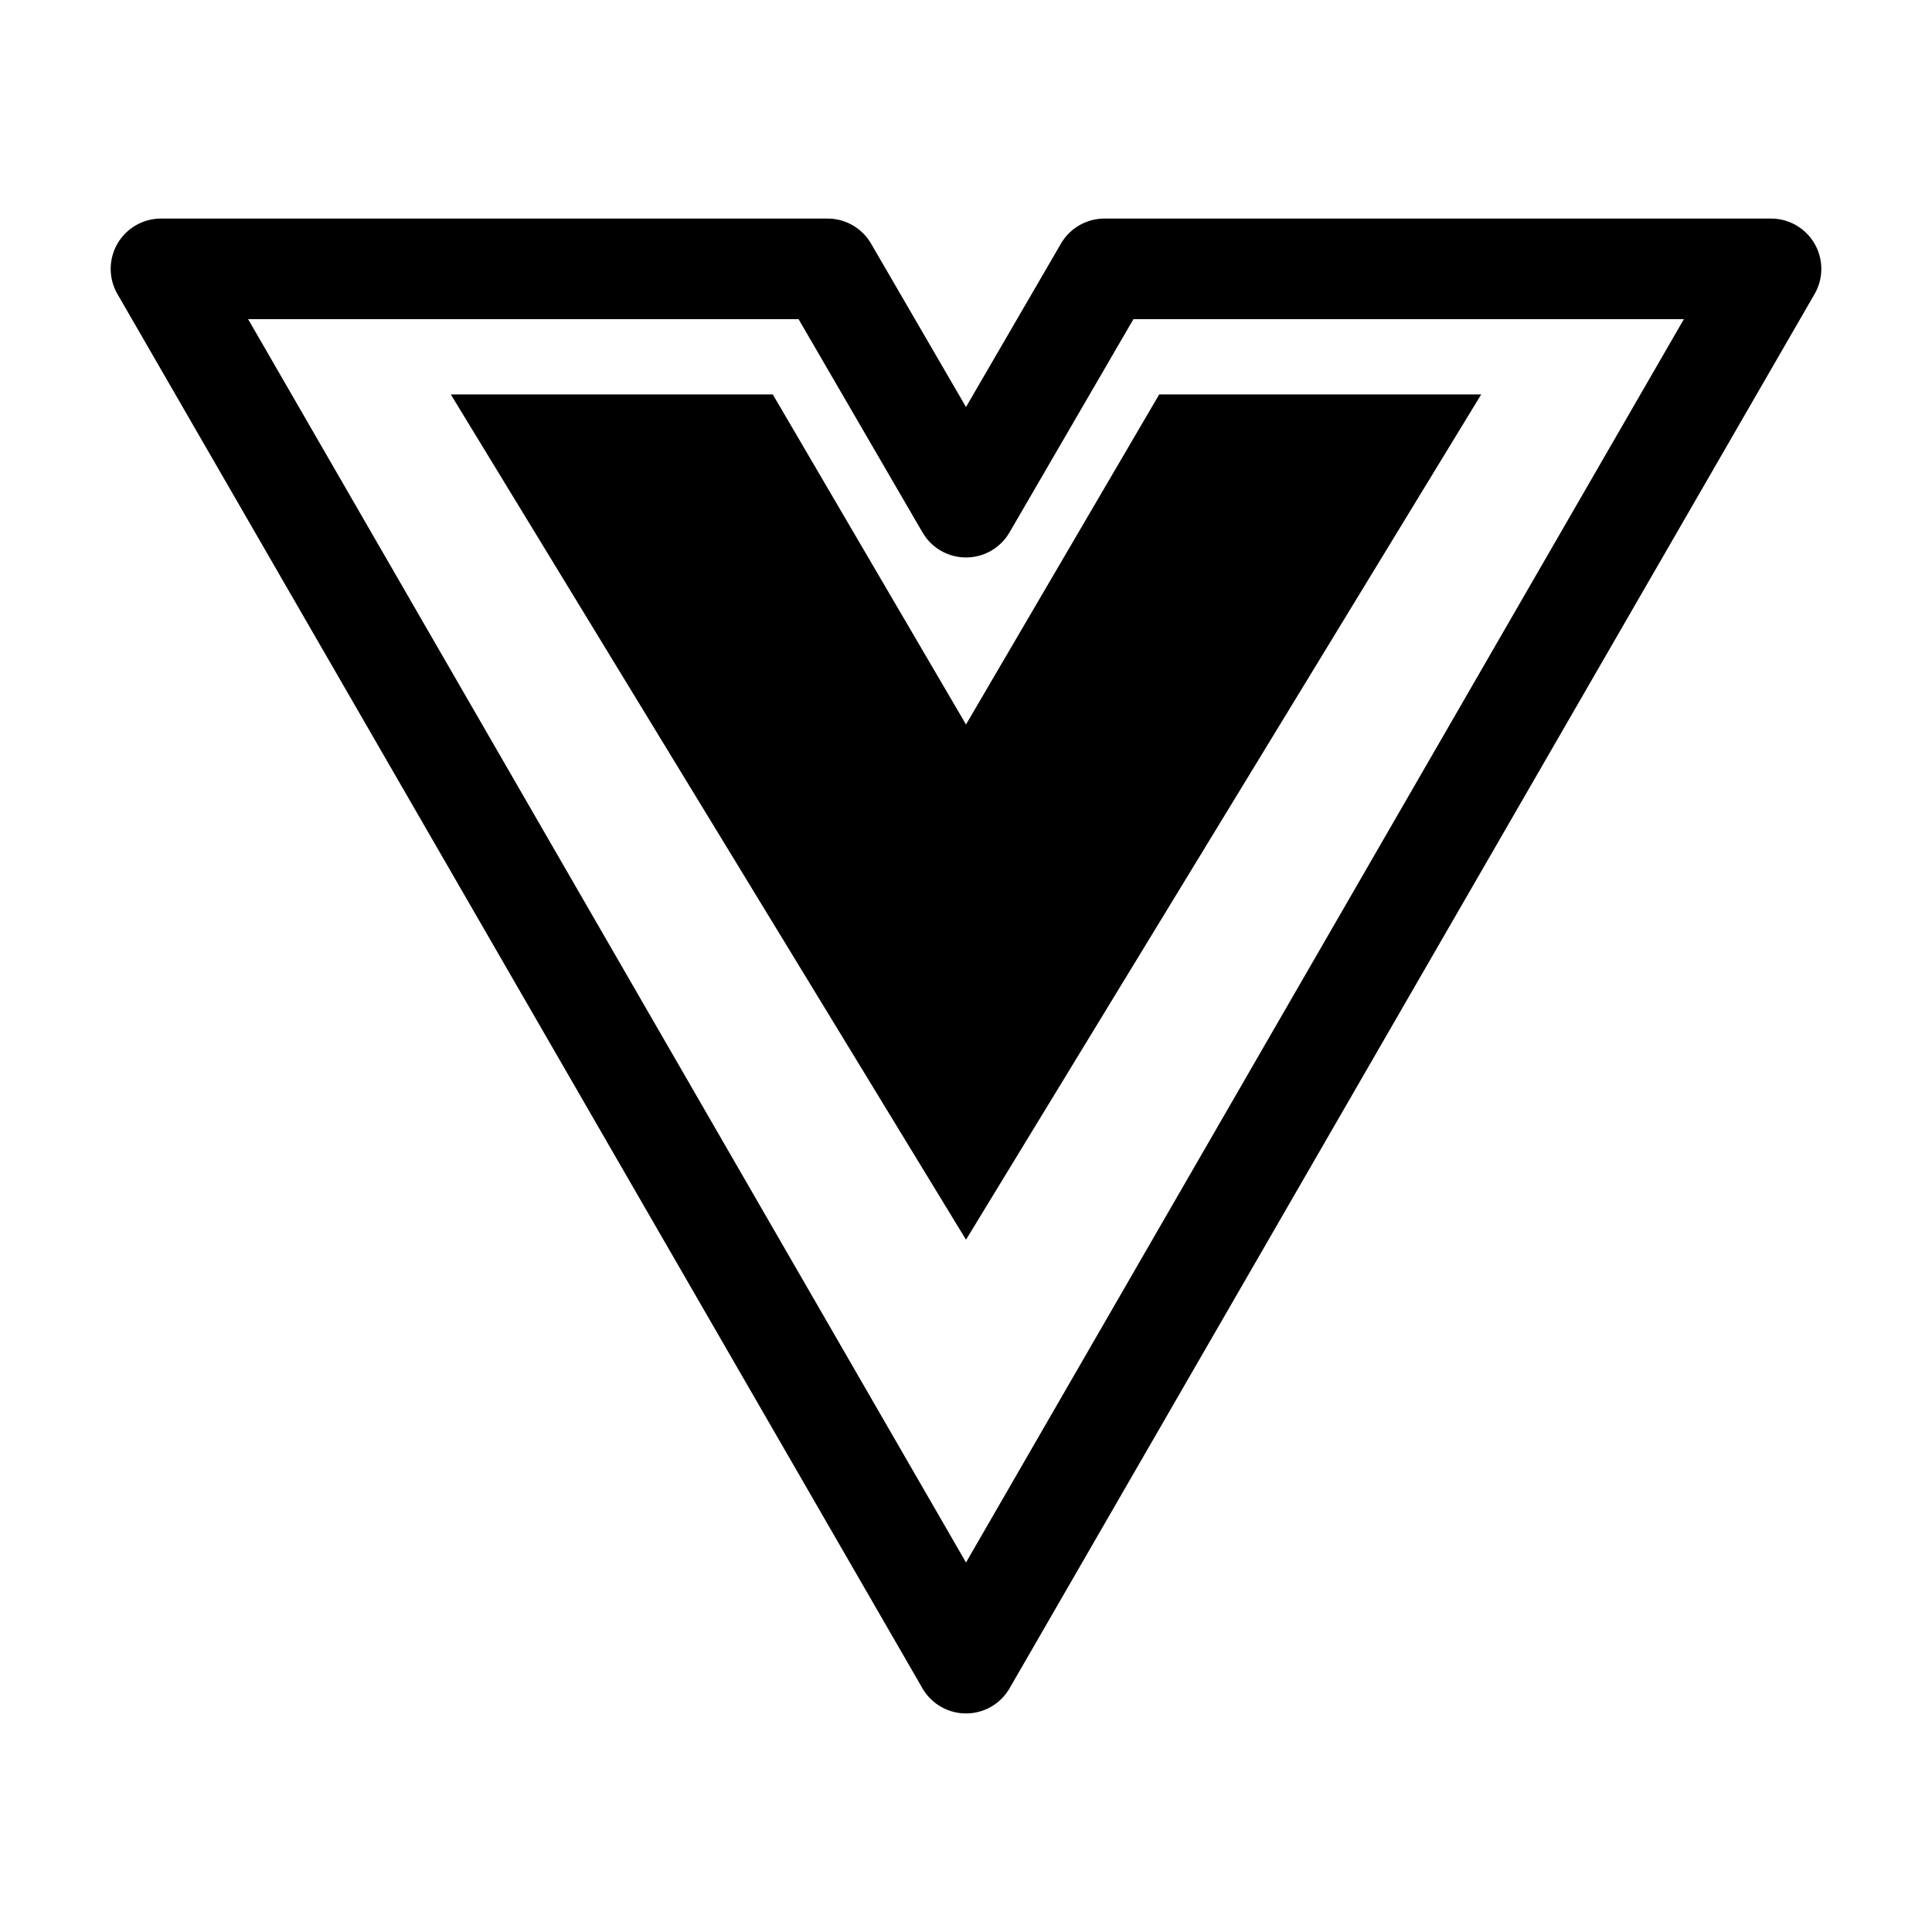
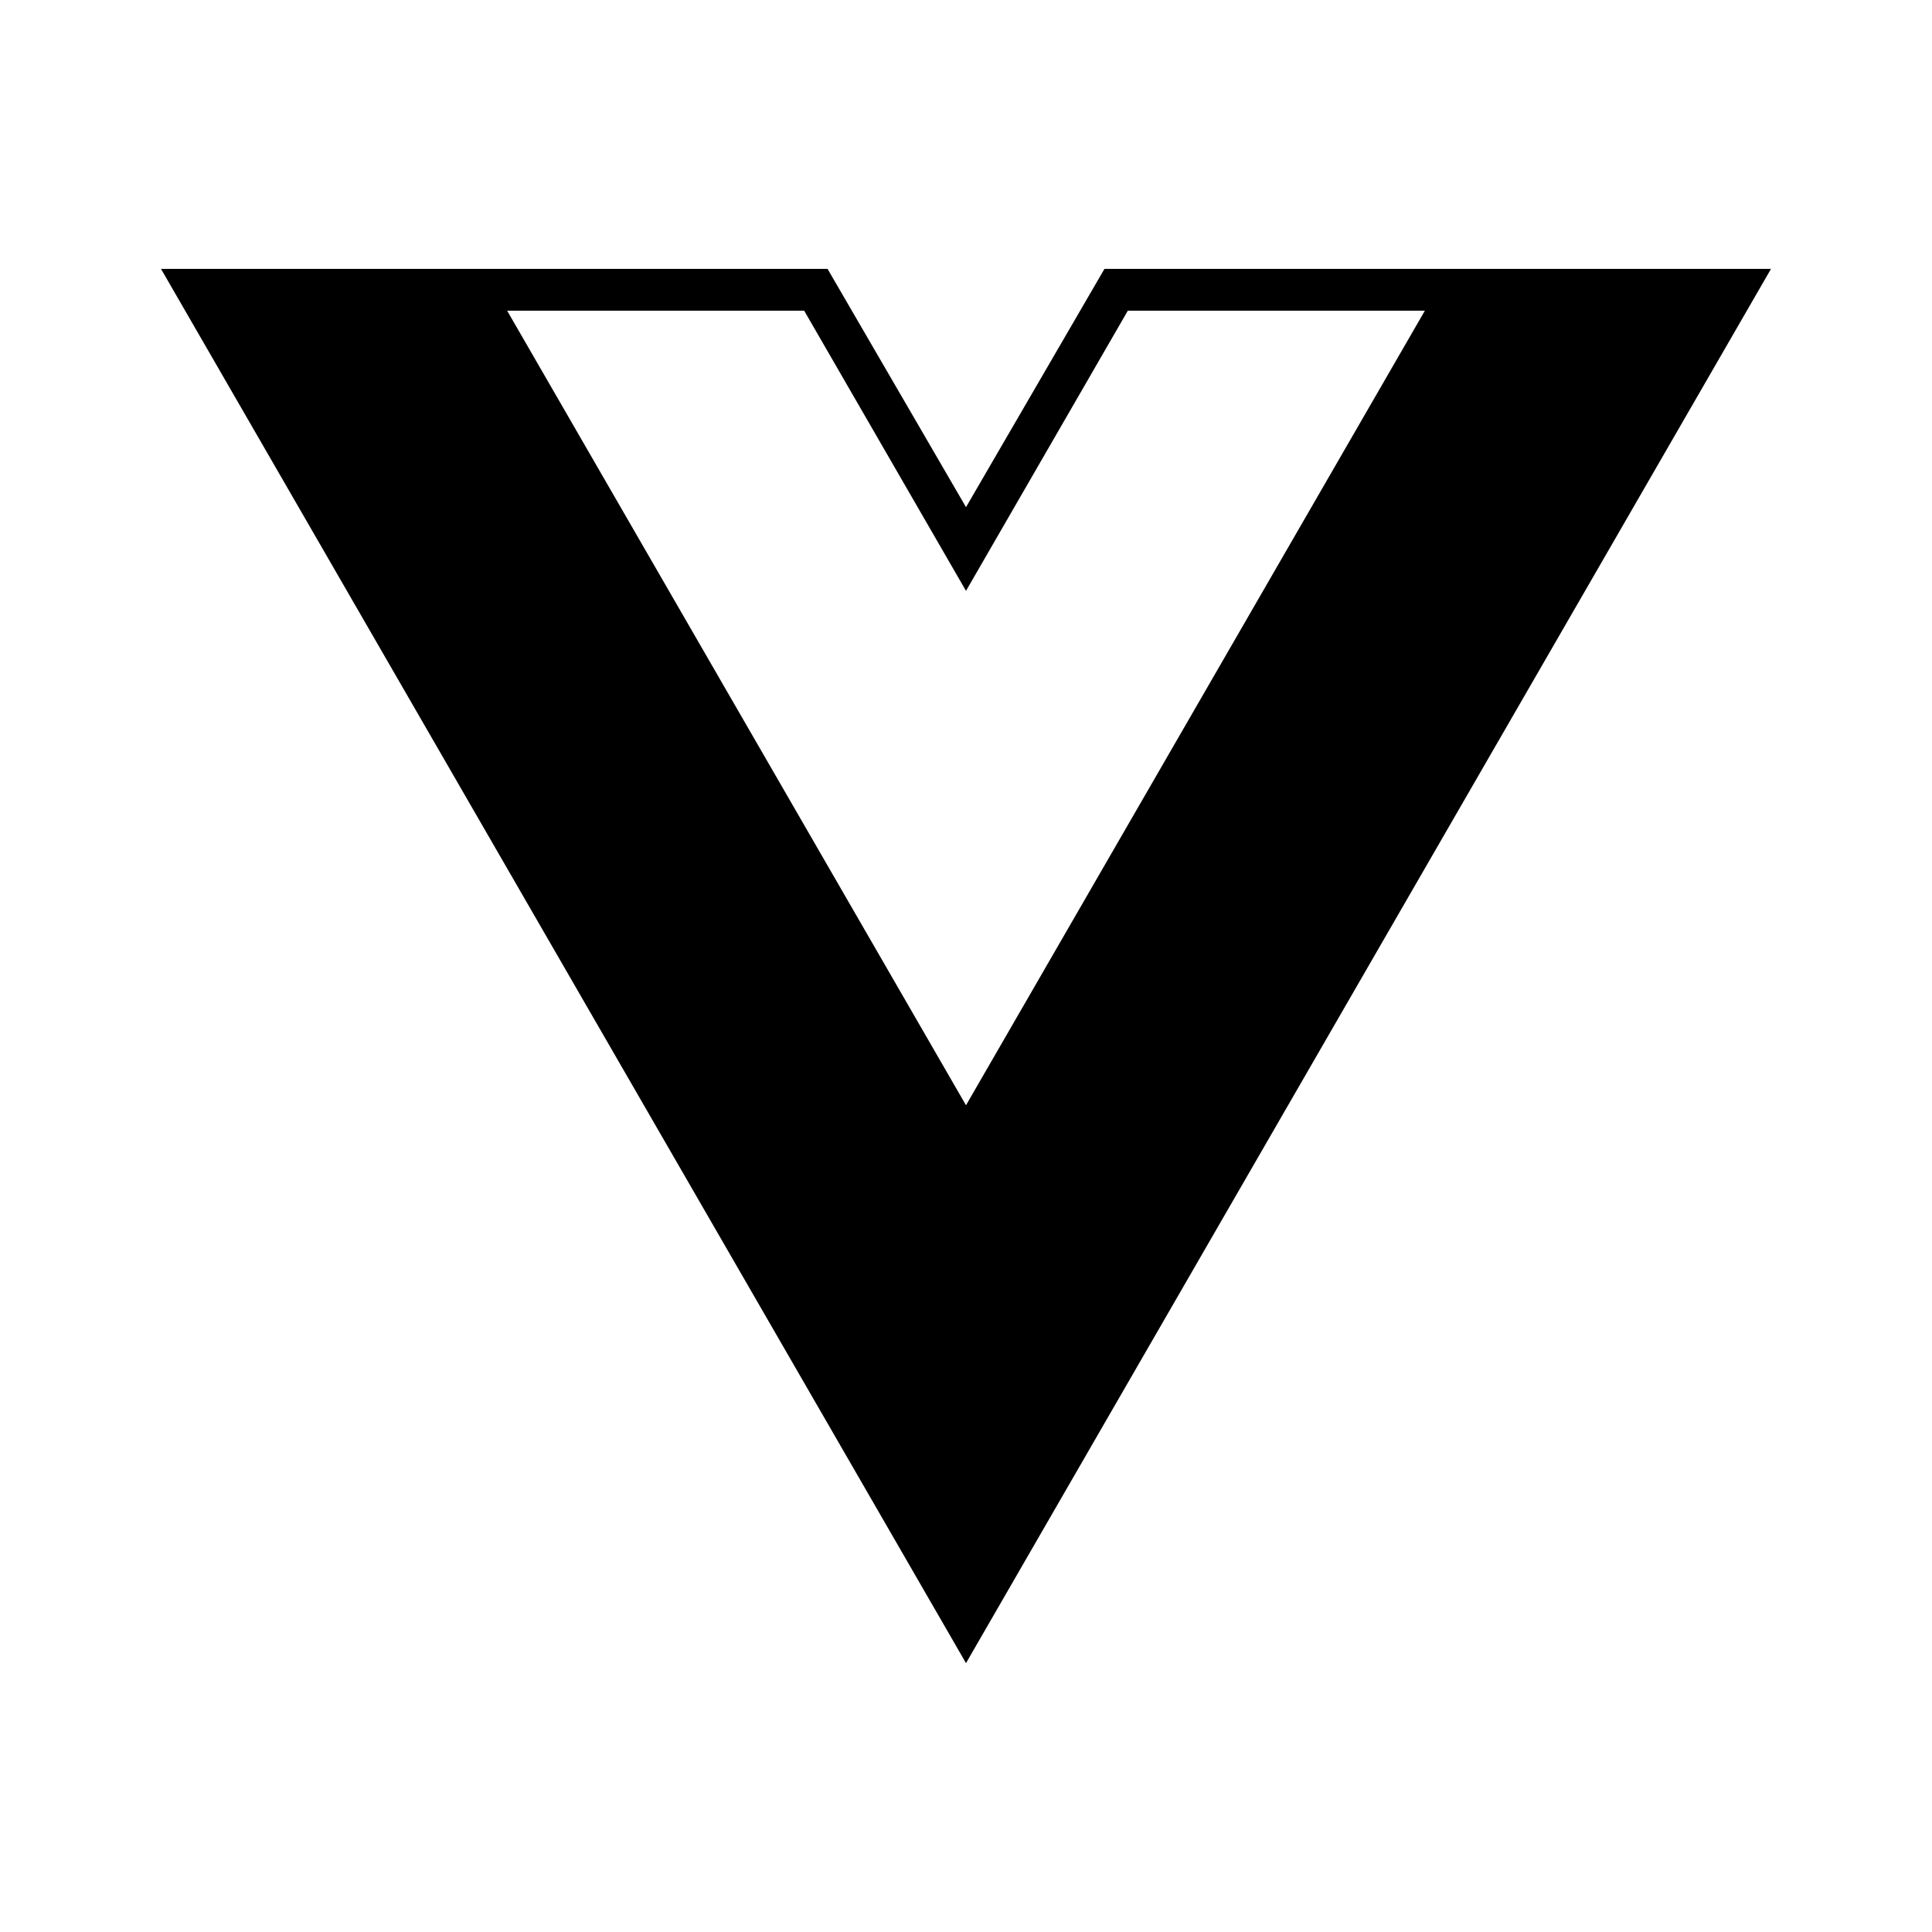
<svg xmlns="http://www.w3.org/2000/svg" viewBox="0 0 24 24" fill="none" stroke="currentColor" stroke-width="1.25" stroke-linecap="round" stroke-linejoin="round">
-   <path d="M22 3.34H13.72L12 6.3 10.28 3.34H2L12 20.66Z" />
-   <path fill="currentColor" stroke="none" d="M12 15.4L5.6 4.9H9.6L12 9 14.4 4.9H18.4Z" />
+   <path fill="currentColor" stroke="none" fill-rule="nonzero" d="M22 3.34H13.72L12 6.3 10.28 3.34H2L12 20.66ZM12 13.73L6.3 3.86H9.99L12 7.34l2.01-3.48h3.69Z" />
</svg>
